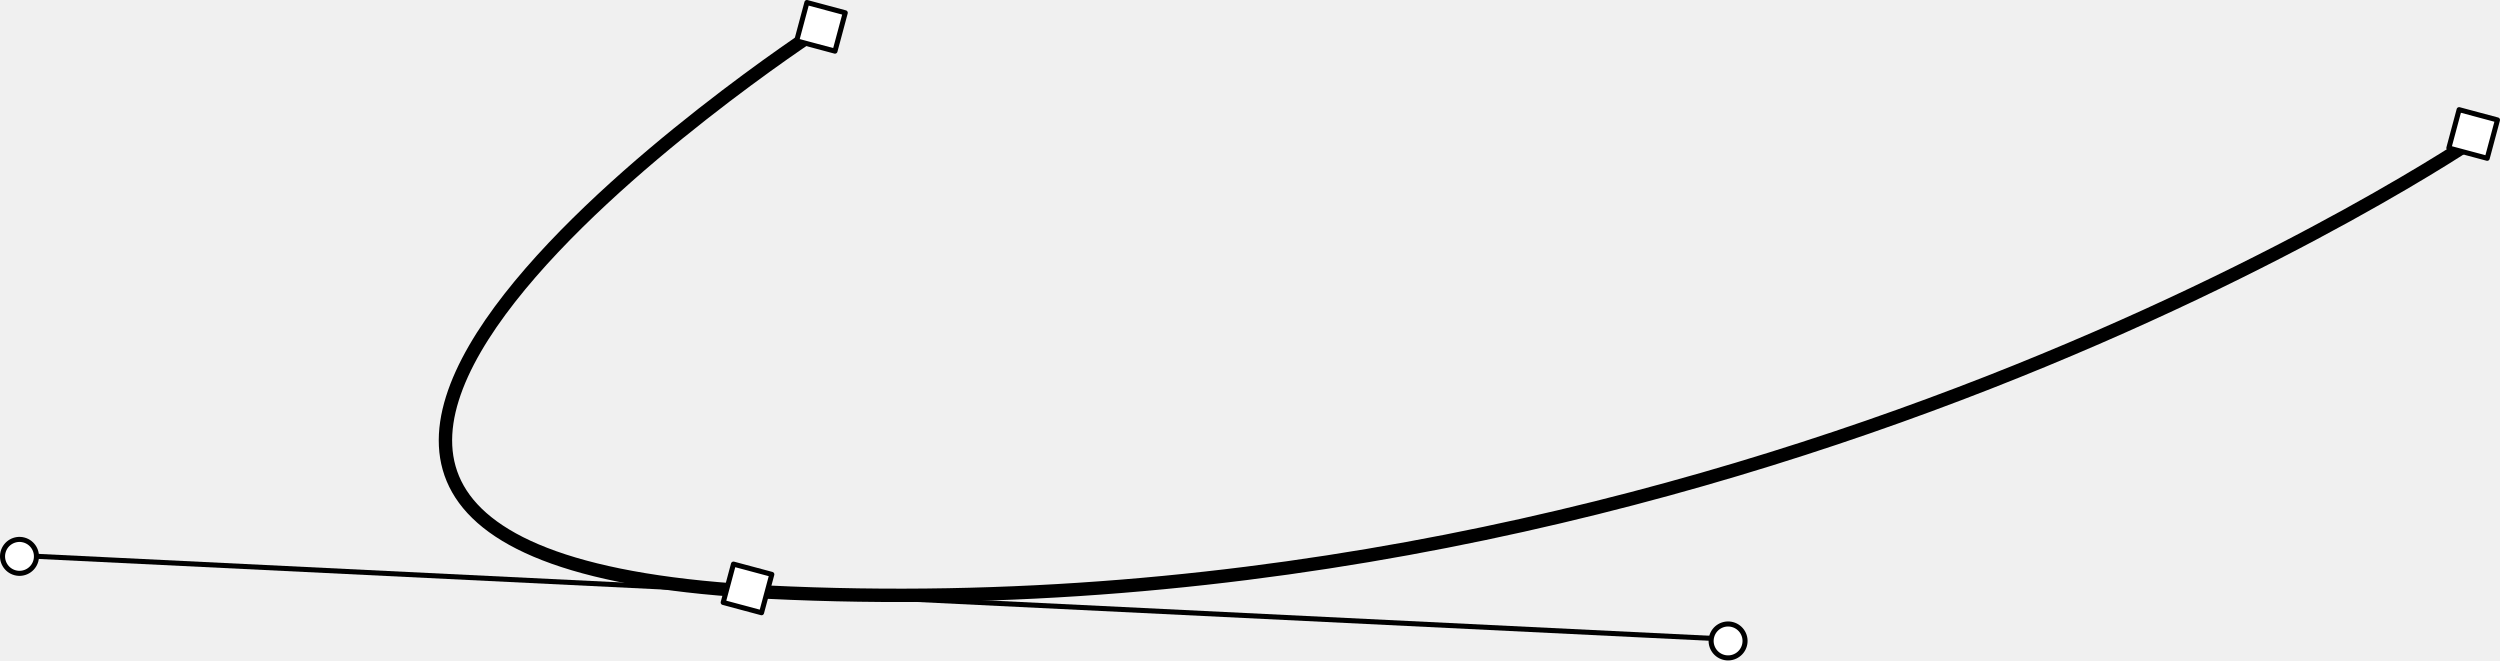
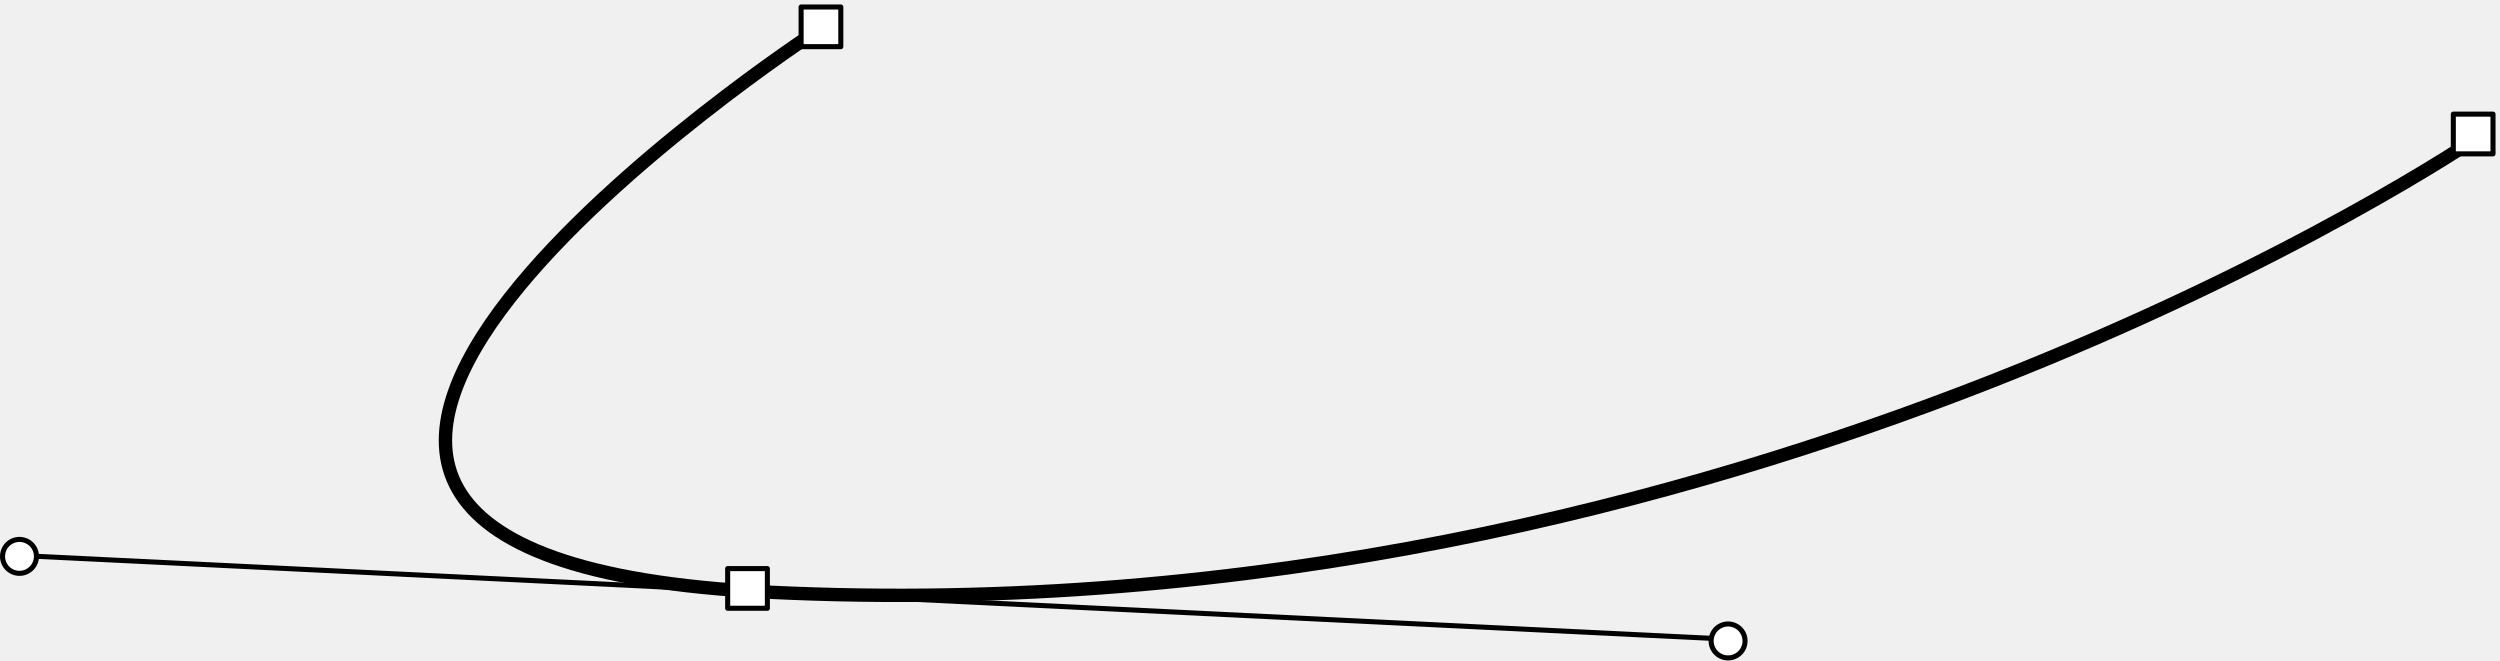
<svg xmlns="http://www.w3.org/2000/svg" xmlns:xlink="http://www.w3.org/1999/xlink" width="163.149mm" height="43.1mm" viewBox="0 0 163.149 43.1" version="1.1" id="svg8">
  <defs id="defs2" />
  <g id="layer1" transform="translate(-19.95106,-155.4652)">
    <g id="g863" transform="translate(-27.47687,1.146009)">
      <path style="fill:none;stroke:#000000;stroke-width:0.873px;stroke-linecap:butt;stroke-linejoin:miter;stroke-opacity:1" d="m 100.68,156.375 c 0,0 -52.261,34.182 -3.128,36.588 63.569,3.113 111.542,-29.667 111.542,-29.667" id="path833" />
      <path d="m 100.682,156.375 v 0 m -52.261,34.182 49.131,2.406 m 63.571,3.114 -63.571,-3.114 M 209.095,163.296 v 0" style="fill:none;fill-opacity:1;stroke:#000000;stroke-width:0.33;stroke-linecap:butt;stroke-linejoin:miter;stroke-miterlimit:4;stroke-dasharray:none;stroke-opacity:1" id="path839" />
-       <rect style="fill:#ffffff;fill-opacity:1;stroke:#000000;stroke-width:0.33;stroke-linecap:round;stroke-linejoin:round;stroke-miterlimit:4;stroke-dasharray:none" id="rect844" width="2.591" height="2.591" x="102.163" y="-245.209" transform="rotate(105)" />
-       <use x="0" y="0" xlink:href="#rect844" id="use846" width="100%" height="100%" transform="translate(-112.6154,29.65654)" />
+       <rect style="fill:#ffffff;fill-opacity:1;stroke:#000000;stroke-width:0.33;stroke-linecap:round;stroke-linejoin:round;stroke-miterlimit:4;stroke-dasharray:none" id="rect844" width="2.591" height="2.591" x="161.768" y="-210.121" transform="rotate(90)" />
+       <rect style="fill:#ffffff;fill-opacity:1;stroke:#000000;stroke-width:0.33;stroke-linecap:round;stroke-linejoin:round;stroke-miterlimit:4;stroke-dasharray:none" id="use846" width="2.591" height="2.591" x="191.424" y="-97.506" transform="rotate(90)" />
      <use x="0" y="0" xlink:href="#use846" id="use848" width="100%" height="100%" transform="translate(4.792566,-36.6489)" />
      <circle style="fill:#ffffff;fill-opacity:1;stroke:#000000;stroke-width:0.33;stroke-linecap:round;stroke-linejoin:round;stroke-miterlimit:4;stroke-dasharray:none" id="path852" cx="148" cy="-205.51" r="1.107" transform="rotate(105)" />
      <use x="0" y="0" xlink:href="#path852" id="use854" width="100%" height="100%" transform="translate(-111.5021,-5.51873)" />
    </g>
  </g>
</svg>
